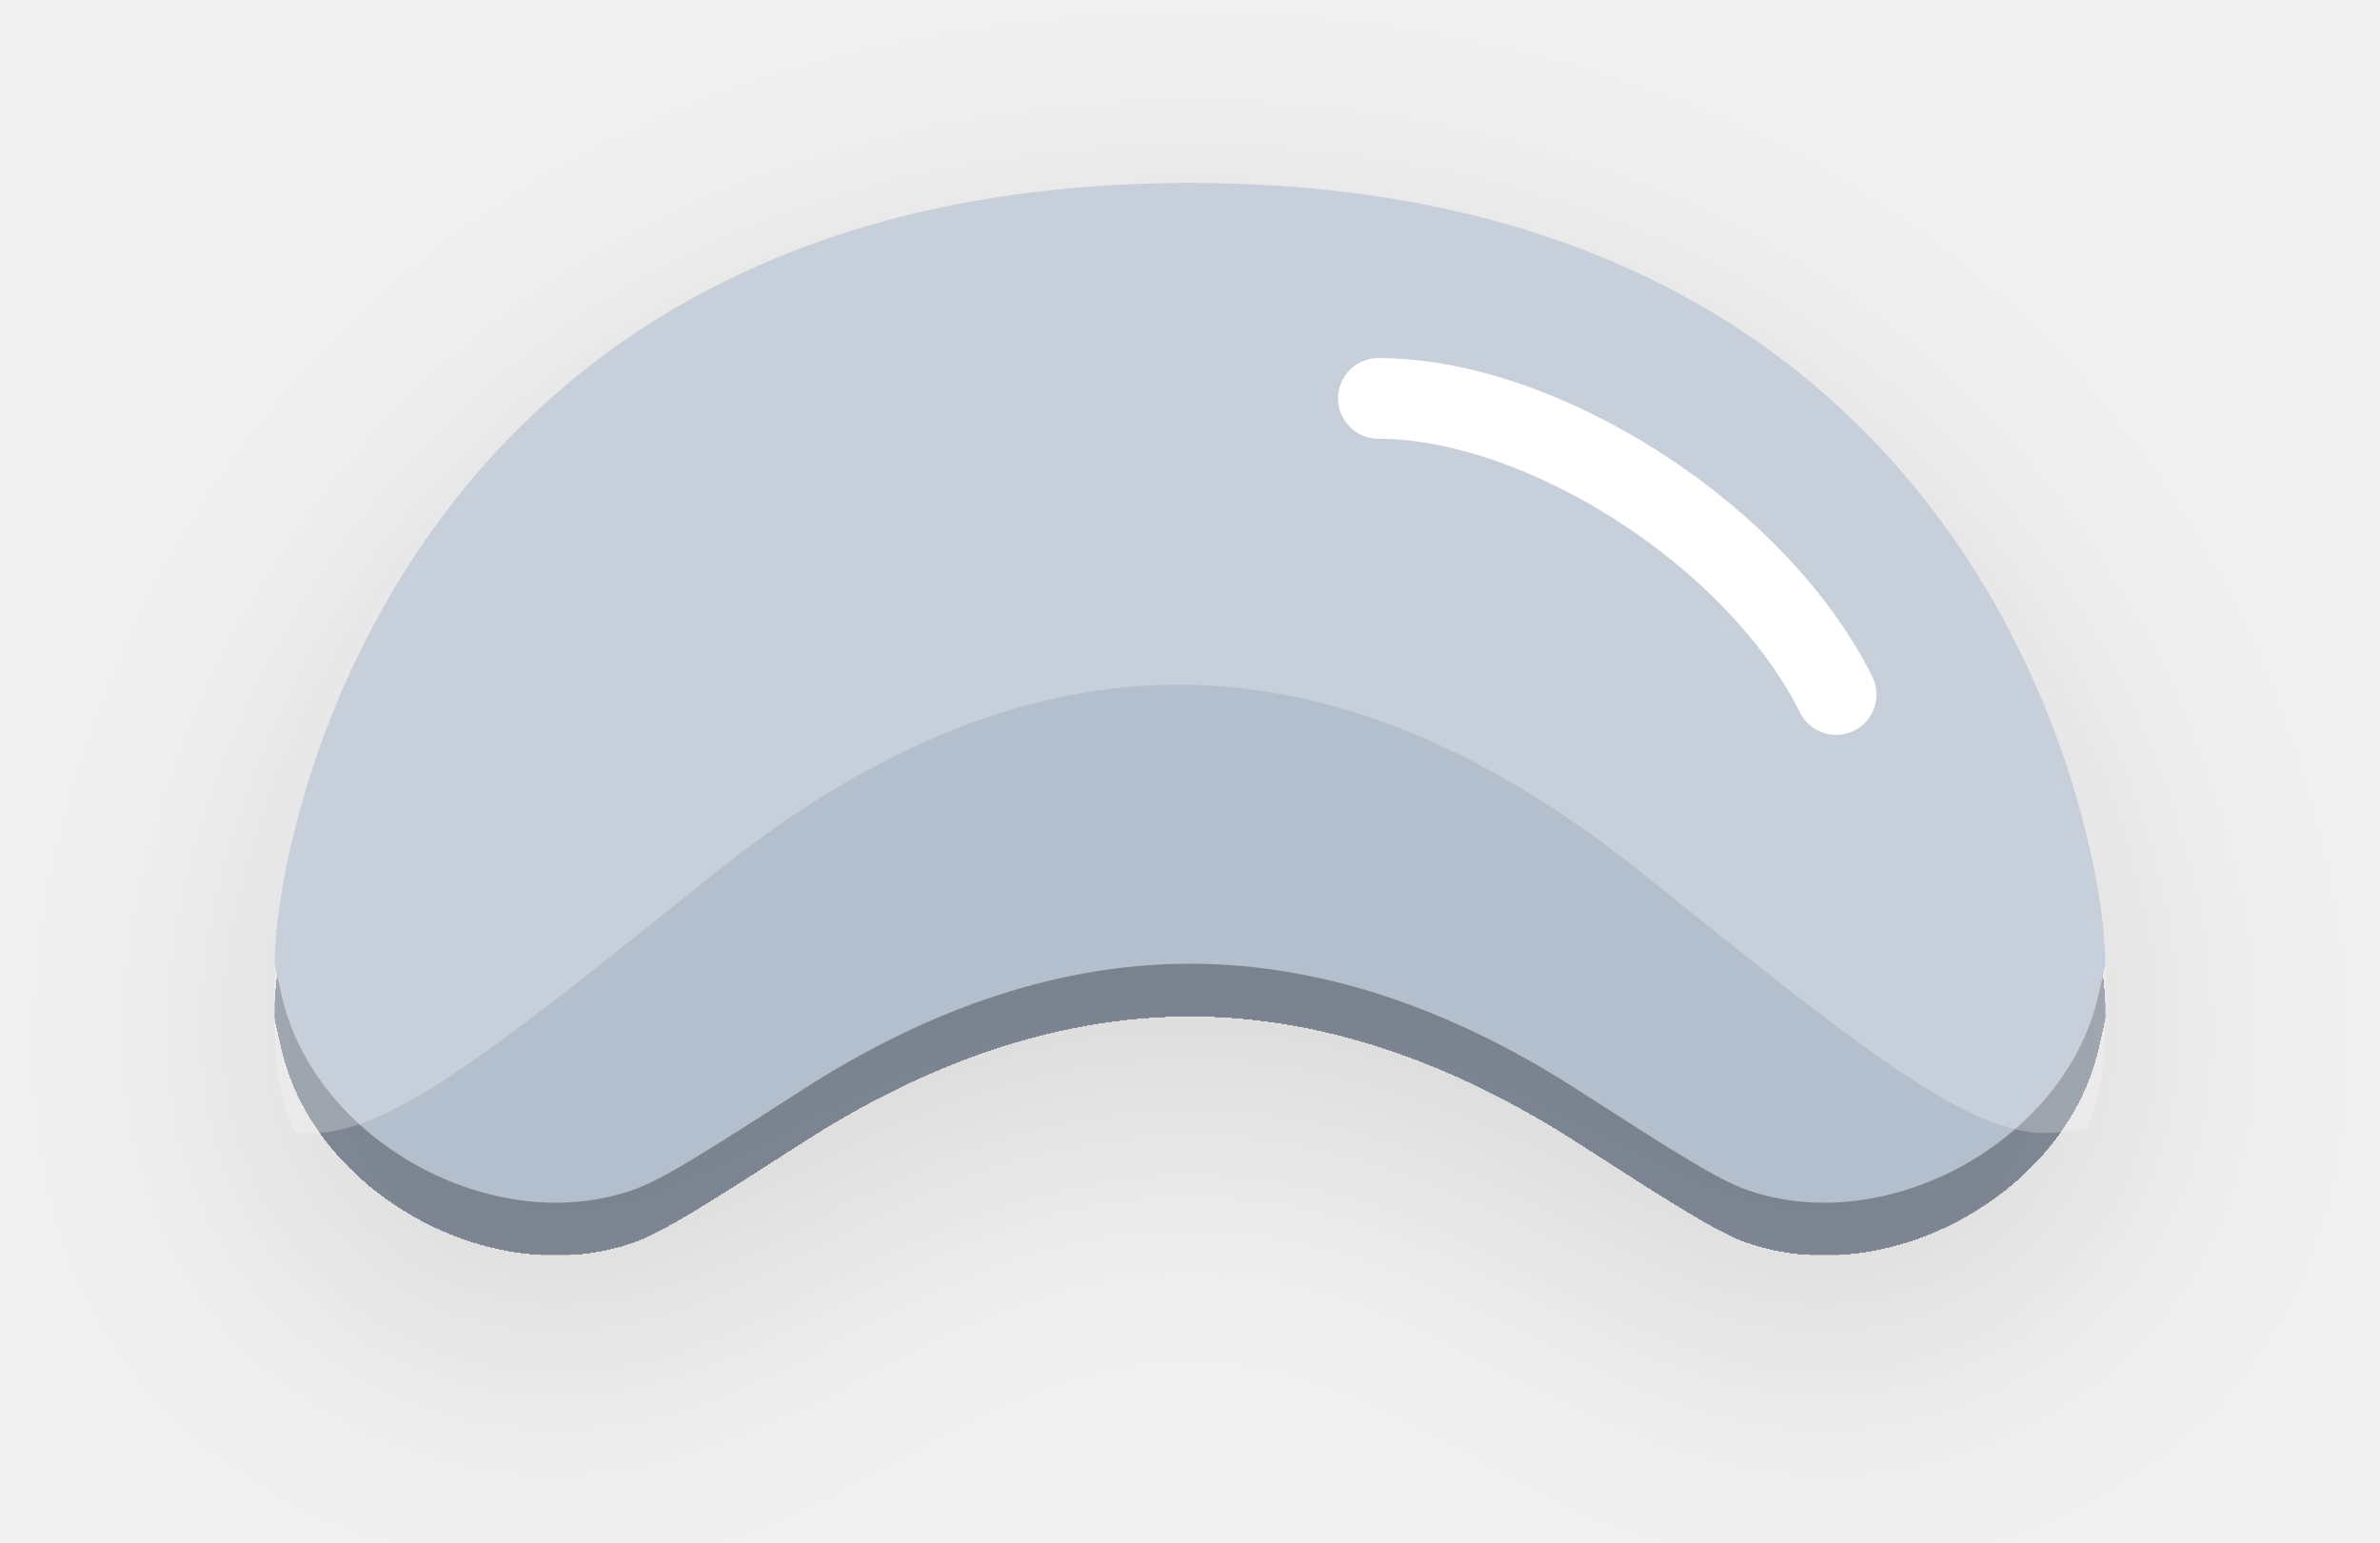
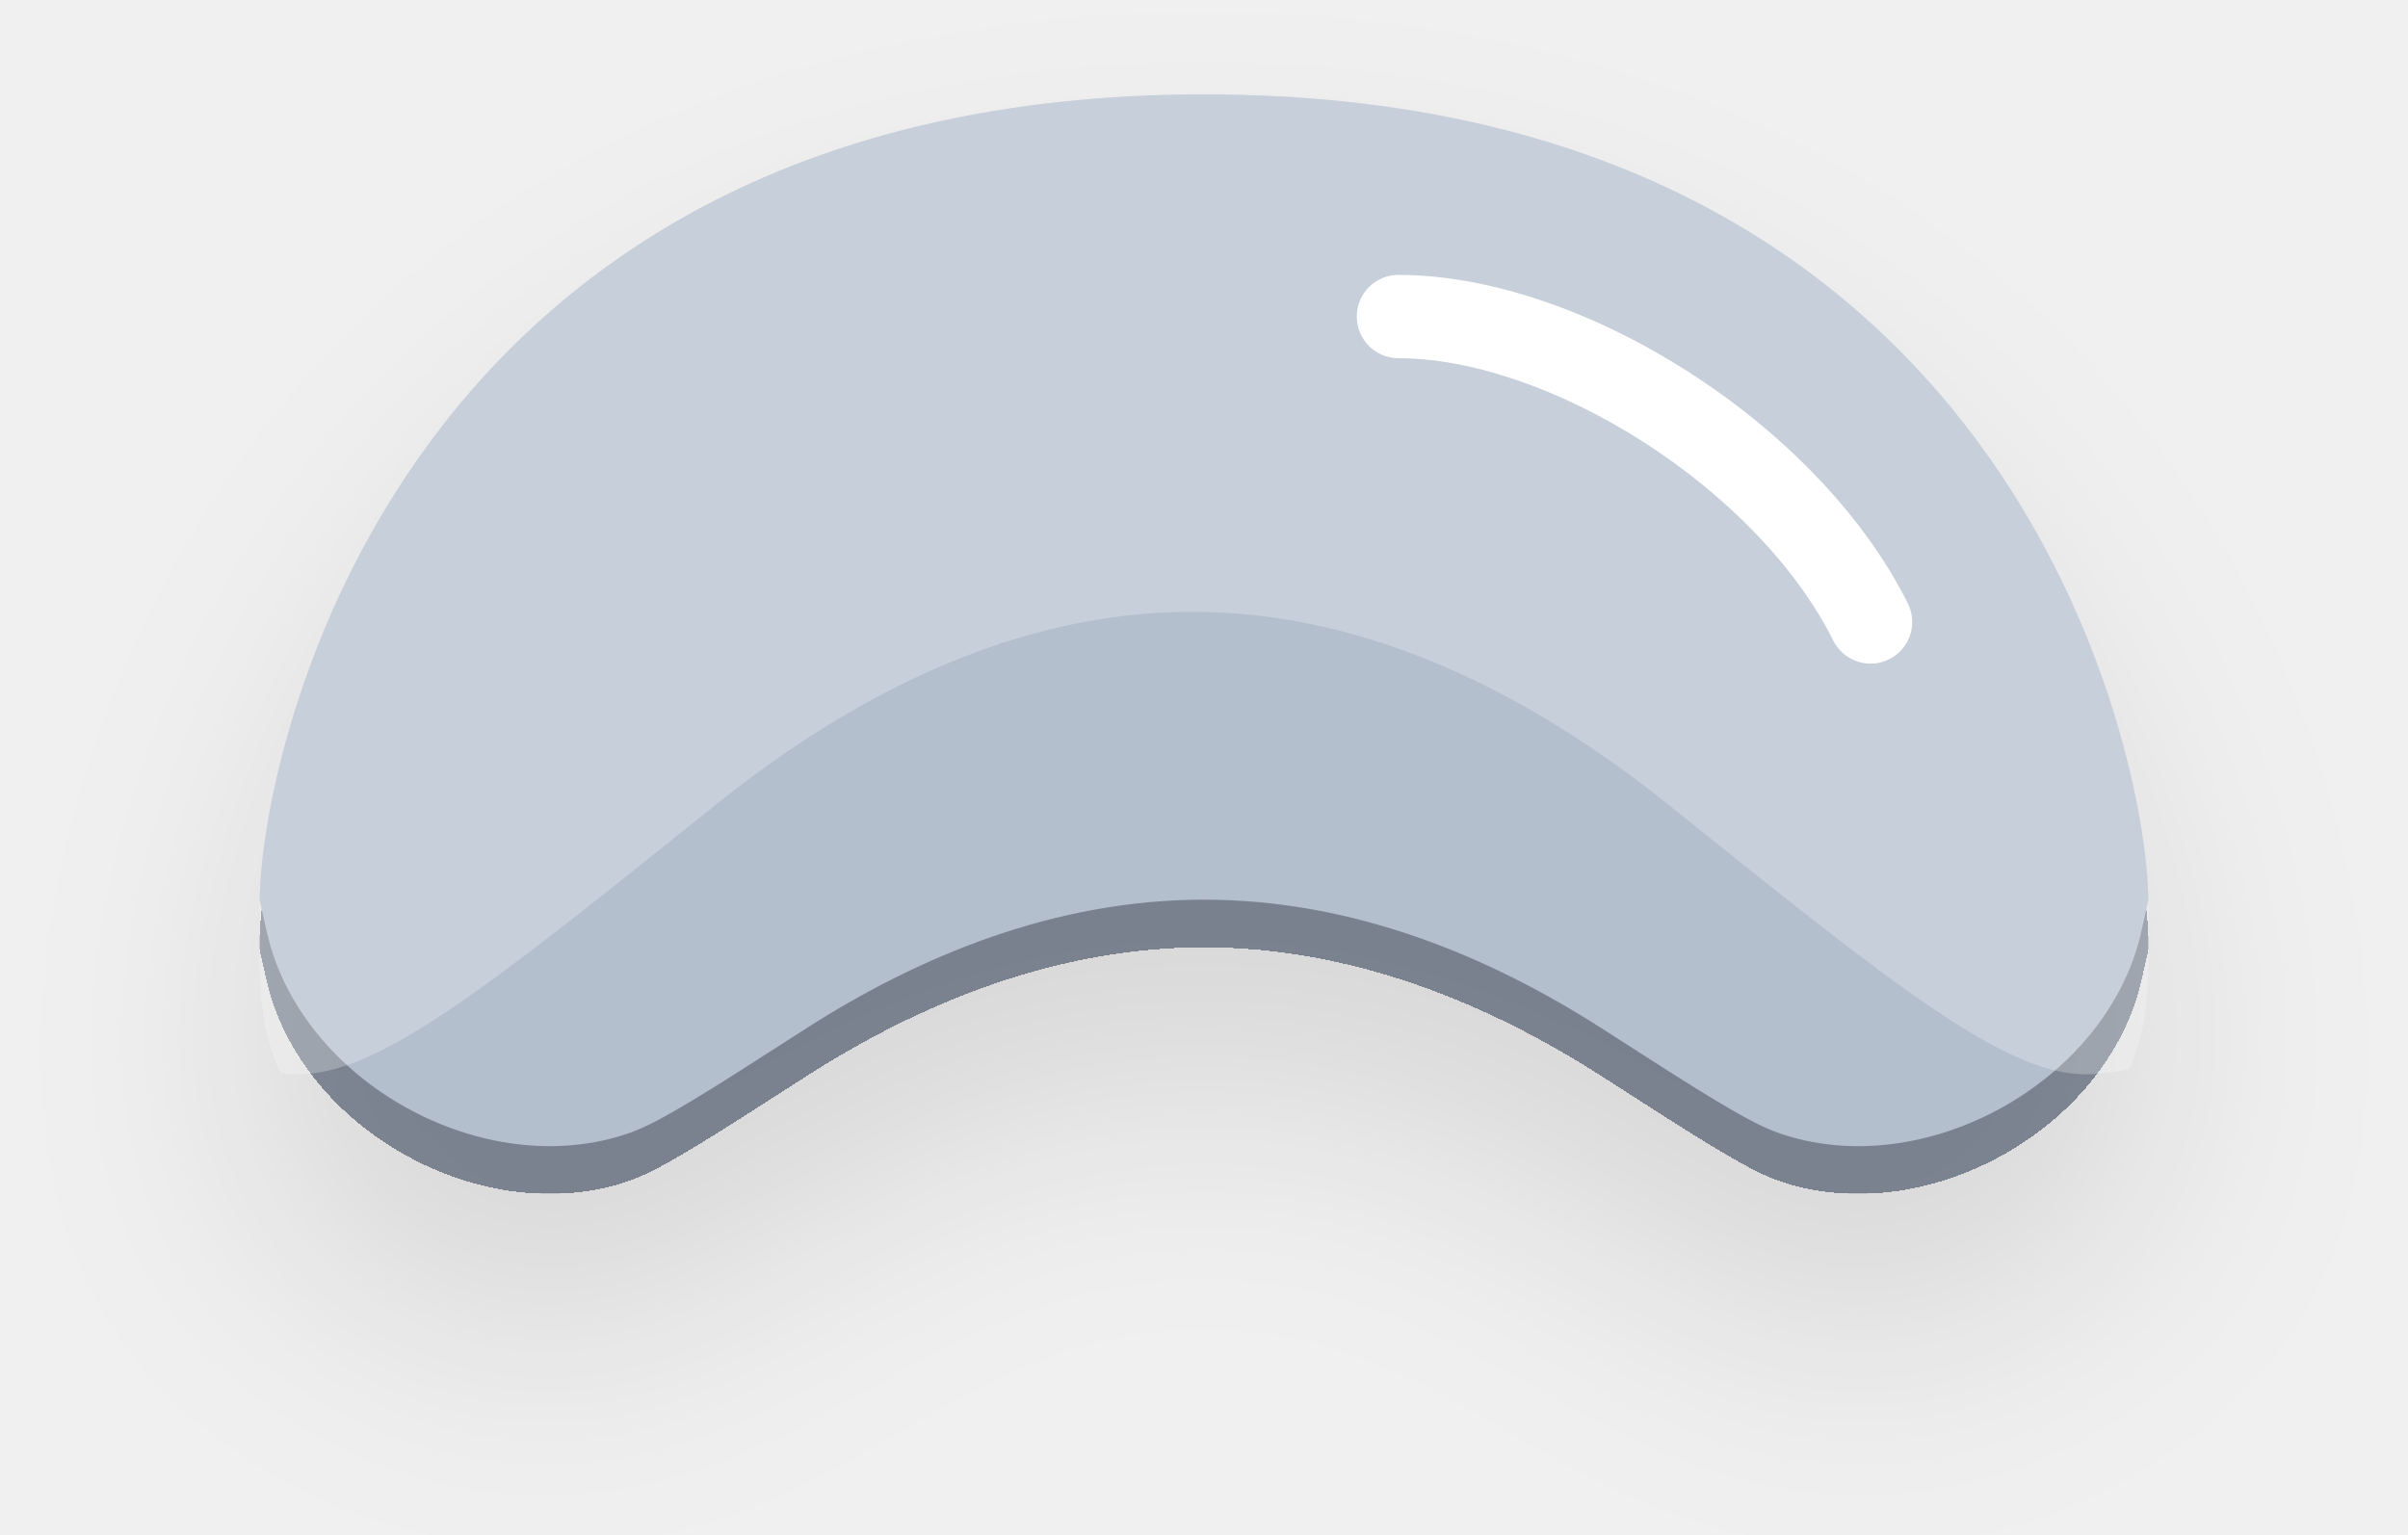
- <svg xmlns="http://www.w3.org/2000/svg" width="182" height="118" viewBox="0 0 182 118" fill="none">
+ <svg xmlns="http://www.w3.org/2000/svg" width="102" height="65" viewBox="0 0 102 65" fill="none">
  <g filter="url(#filter0_d)">
    <g filter="url(#filter1_d)">
-       <path d="M21.002 73.705C21.108 62.73 31.296 14 91 14C150.704 14 160.892 62.73 160.999 73.705C160.999 73.772 160.999 73.805 160.455 76.176C157.914 87.251 144.32 94.756 133.594 91.006C131.298 90.203 127.733 87.909 120.602 83.323C112.058 77.828 101.987 73.705 91 73.705C80.013 73.705 69.942 77.828 61.398 83.323C54.267 87.909 50.702 90.203 48.406 91.006C37.68 94.756 24.086 87.251 21.545 76.176C21 73.805 21.001 73.772 21.002 73.705Z" fill="#B4BFCE" />
+       <path d="M11.001 38.117C11.062 31.846 16.883 4 51 4C85.117 4 90.939 31.846 90.999 38.117C90.999 38.155 91 38.174 90.689 39.529C89.237 45.858 81.469 50.146 75.34 48.003C74.027 47.544 71.99 46.234 67.915 43.613C63.033 40.473 57.279 38.117 51 38.117C44.722 38.117 38.967 40.473 34.084 43.613C30.01 46.234 27.973 47.544 26.66 48.003C20.531 50.146 12.764 45.858 11.311 39.529C11 38.174 11.001 38.155 11.001 38.117Z" fill="#B4BFCE" />
    </g>
-     <mask id="mask0" mask-type="alpha" maskUnits="userSpaceOnUse" x="20" y="14" width="142" height="82">
-       <path d="M21.001 73.705C21.108 62.73 31.296 14 91 14C150.704 14 160.892 62.73 160.998 73.705C161.057 79.806 161.087 82.857 159.627 86.133C156.497 93.159 148.035 97.276 140.575 95.405C137.096 94.532 131.772 90.273 121.122 81.755C112.468 74.834 102.211 69.587 91 69.587C79.789 69.587 69.531 74.834 60.877 81.755C50.228 90.273 44.904 94.532 41.425 95.405C33.965 97.276 25.503 93.159 22.373 86.133C20.913 82.857 20.942 79.806 21.001 73.705Z" fill="#D0D0D0" />
+     <mask id="mask0" mask-type="alpha" maskUnits="userSpaceOnUse" x="10" y="4" width="82" height="47">
+       <path d="M11.001 38.117C11.061 31.846 16.883 4 51 4C85.117 4 90.939 31.846 90.999 38.117C91.033 41.603 91.05 43.347 90.216 45.219C88.427 49.233 83.592 51.587 79.329 50.517C77.341 50.018 74.298 47.585 68.213 42.718C63.268 38.762 57.406 35.764 51 35.764C44.593 35.764 38.732 38.762 33.787 42.718C27.702 47.585 24.659 50.018 22.671 50.517C18.408 51.587 13.573 49.233 11.784 45.219C10.95 43.347 10.967 41.603 11.001 38.117Z" fill="#D0D0D0" />
    </mask>
    <g mask="url(#mask0)">
</g>
-     <mask id="mask1" mask-type="alpha" maskUnits="userSpaceOnUse" x="20" y="14" width="142" height="82">
-       <path opacity="0.5" d="M21.001 73.705C21.108 62.73 31.296 14 91 14C150.704 14 160.892 62.73 160.998 73.705C161.057 79.806 161.087 82.857 159.627 86.133C156.497 93.159 148.035 97.276 140.575 95.405C137.096 94.532 131.772 90.273 121.122 81.755C112.468 74.834 102.211 69.587 91 69.587C79.789 69.587 69.531 74.834 60.877 81.755C50.228 90.273 44.904 94.532 41.425 95.405C33.965 97.276 25.503 93.159 22.373 86.133C20.913 82.857 20.942 79.806 21.001 73.705Z" fill="white" />
+     <mask id="mask1" mask-type="alpha" maskUnits="userSpaceOnUse" x="10" y="4" width="82" height="47">
+       <path opacity="0.5" d="M11.001 38.117C11.061 31.846 16.883 4 51 4C85.117 4 90.939 31.846 90.999 38.117C91.033 41.603 91.05 43.347 90.216 45.219C88.427 49.233 83.592 51.587 79.329 50.517C77.341 50.018 74.298 47.585 68.213 42.718C63.268 38.762 57.406 35.764 51 35.764C44.593 35.764 38.732 38.762 33.787 42.718C27.702 47.585 24.659 50.018 22.671 50.517C18.408 51.587 13.573 49.233 11.784 45.219C10.95 43.347 10.967 41.603 11.001 38.117Z" fill="white" />
    </mask>
    <g mask="url(#mask1)">
-       <path opacity="0.5" d="M7.769 57.234C7.893 44.244 7.769 -13.436 90.118 -13.436C172.468 -13.436 172.343 44.244 172.468 57.234C172.588 69.789 172.648 76.067 168.788 80.712C165.863 84.232 161.131 86.529 156.556 86.65C150.518 86.809 142.172 80.107 125.479 66.702C115.314 58.54 103.274 52.361 90.118 52.361C76.962 52.361 64.922 58.54 54.757 66.702C38.065 80.107 29.718 86.809 23.68 86.65C19.105 86.529 14.373 84.232 11.448 80.712C7.588 76.067 7.648 69.789 7.769 57.234Z" fill="white" />
+       <path opacity="0.5" d="M3.439 28.705C3.51 21.282 3.439 -11.678 50.496 -11.678C97.553 -11.678 97.481 21.282 97.553 28.705C97.622 35.88 97.656 39.467 95.45 42.121C93.779 44.133 91.075 45.445 88.46 45.514C85.01 45.605 80.241 41.775 70.702 34.116C64.894 29.451 58.014 25.92 50.496 25.92C42.978 25.92 36.098 29.451 30.29 34.116C20.751 41.775 15.982 45.605 12.532 45.514C9.917 45.445 7.213 44.133 5.542 42.121C3.336 39.467 3.37 35.88 3.439 28.705Z" fill="white" />
    </g>
-     <path fill-rule="evenodd" clip-rule="evenodd" d="M123.563 39.762C117.448 35.849 110.817 33.558 105.412 33.558C103.706 33.558 102.323 32.175 102.323 30.47C102.323 28.764 103.706 27.382 105.412 27.382C112.358 27.382 120.139 30.238 126.892 34.56C133.662 38.893 139.774 44.937 143.173 51.735C143.936 53.261 143.318 55.116 141.792 55.879C140.267 56.641 138.412 56.023 137.649 54.498C134.872 48.944 129.66 43.664 123.563 39.762Z" fill="white" />
+     <path fill-rule="evenodd" clip-rule="evenodd" d="M69.607 18.721C66.113 16.485 62.324 15.176 59.235 15.176C58.261 15.176 57.471 14.386 57.471 13.411C57.471 12.437 58.261 11.647 59.235 11.647C63.205 11.647 67.651 13.279 71.51 15.748C75.379 18.224 78.871 21.678 80.813 25.563C81.249 26.435 80.896 27.495 80.024 27.931C79.152 28.366 78.092 28.013 77.656 27.142C76.07 23.968 73.091 20.951 69.607 18.721Z" fill="white" />
  </g>
  <defs>
-     <filter id="filter0_d" x="0.981" y="0" width="180.038" height="140.88" filterUnits="userSpaceOnUse" color-interpolation-filters="sRGB">
+     <filter id="filter0_d" x="0.989" y="0" width="100.022" height="77.646" filterUnits="userSpaceOnUse" color-interpolation-filters="sRGB">
      <feFlood flood-opacity="0" result="BackgroundImageFix" />
      <feColorMatrix in="SourceAlpha" type="matrix" values="0 0 0 0 0 0 0 0 0 0 0 0 0 0 0 0 0 0 127 0" />
      <feOffset dy="6" />
-       <feGaussianBlur stdDeviation="10" />
+       <feGaussianBlur stdDeviation="5" />
      <feColorMatrix type="matrix" values="0 0 0 0 0 0 0 0 0 0 0 0 0 0 0 0 0 0 0.1 0" />
      <feBlend mode="normal" in2="BackgroundImageFix" result="effect1_dropShadow" />
      <feBlend mode="normal" in="SourceGraphic" in2="effect1_dropShadow" result="shape" />
    </filter>
-     <filter id="filter1_d" x="21.002" y="14" width="139.997" height="81.982" filterUnits="userSpaceOnUse" color-interpolation-filters="sRGB">
+     <filter id="filter1_d" x="11.001" y="4" width="79.998" height="46.561" filterUnits="userSpaceOnUse" color-interpolation-filters="sRGB">
      <feFlood flood-opacity="0" result="BackgroundImageFix" />
      <feColorMatrix in="SourceAlpha" type="matrix" values="0 0 0 0 0 0 0 0 0 0 0 0 0 0 0 0 0 0 127 0" />
-       <feOffset dy="4" />
+       <feOffset dy="2" />
      <feColorMatrix type="matrix" values="0 0 0 0 0.101 0 0 0 0 0.165 0 0 0 0 0.263 0 0 0 0.5 0" />
      <feBlend mode="normal" in2="BackgroundImageFix" result="effect1_dropShadow" />
      <feBlend mode="normal" in="SourceGraphic" in2="effect1_dropShadow" result="shape" />
    </filter>
  </defs>
</svg>
